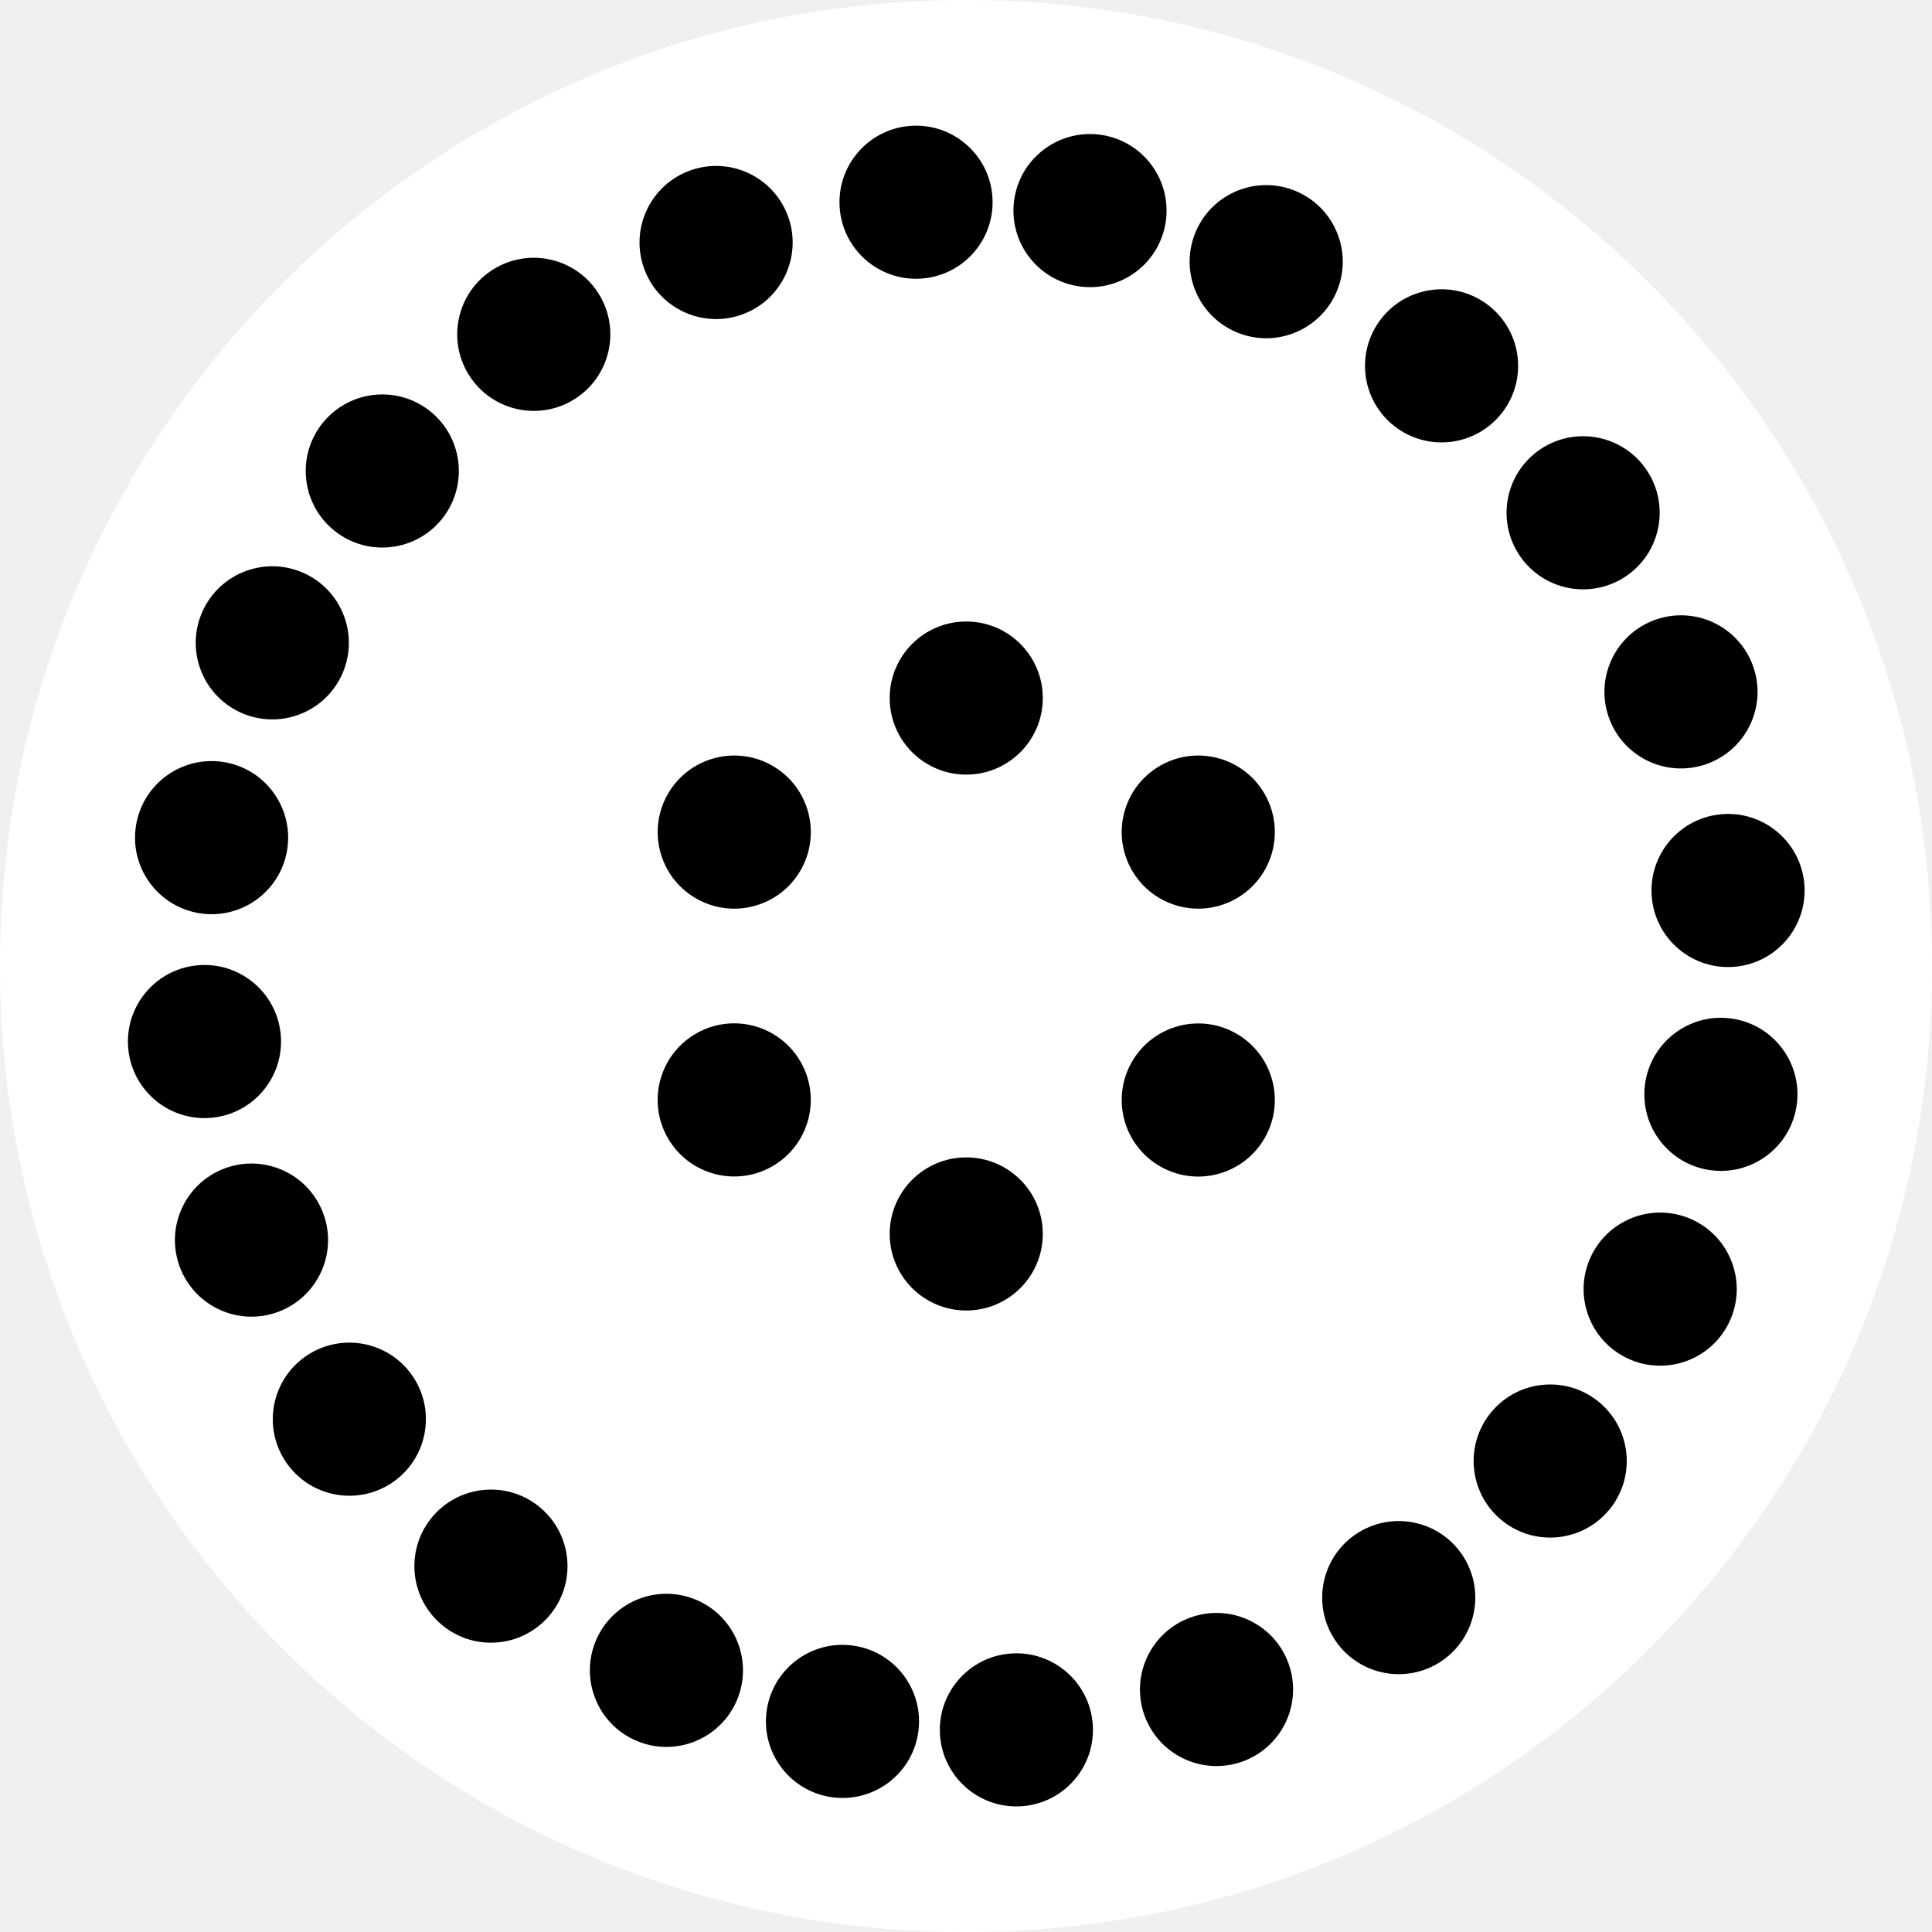
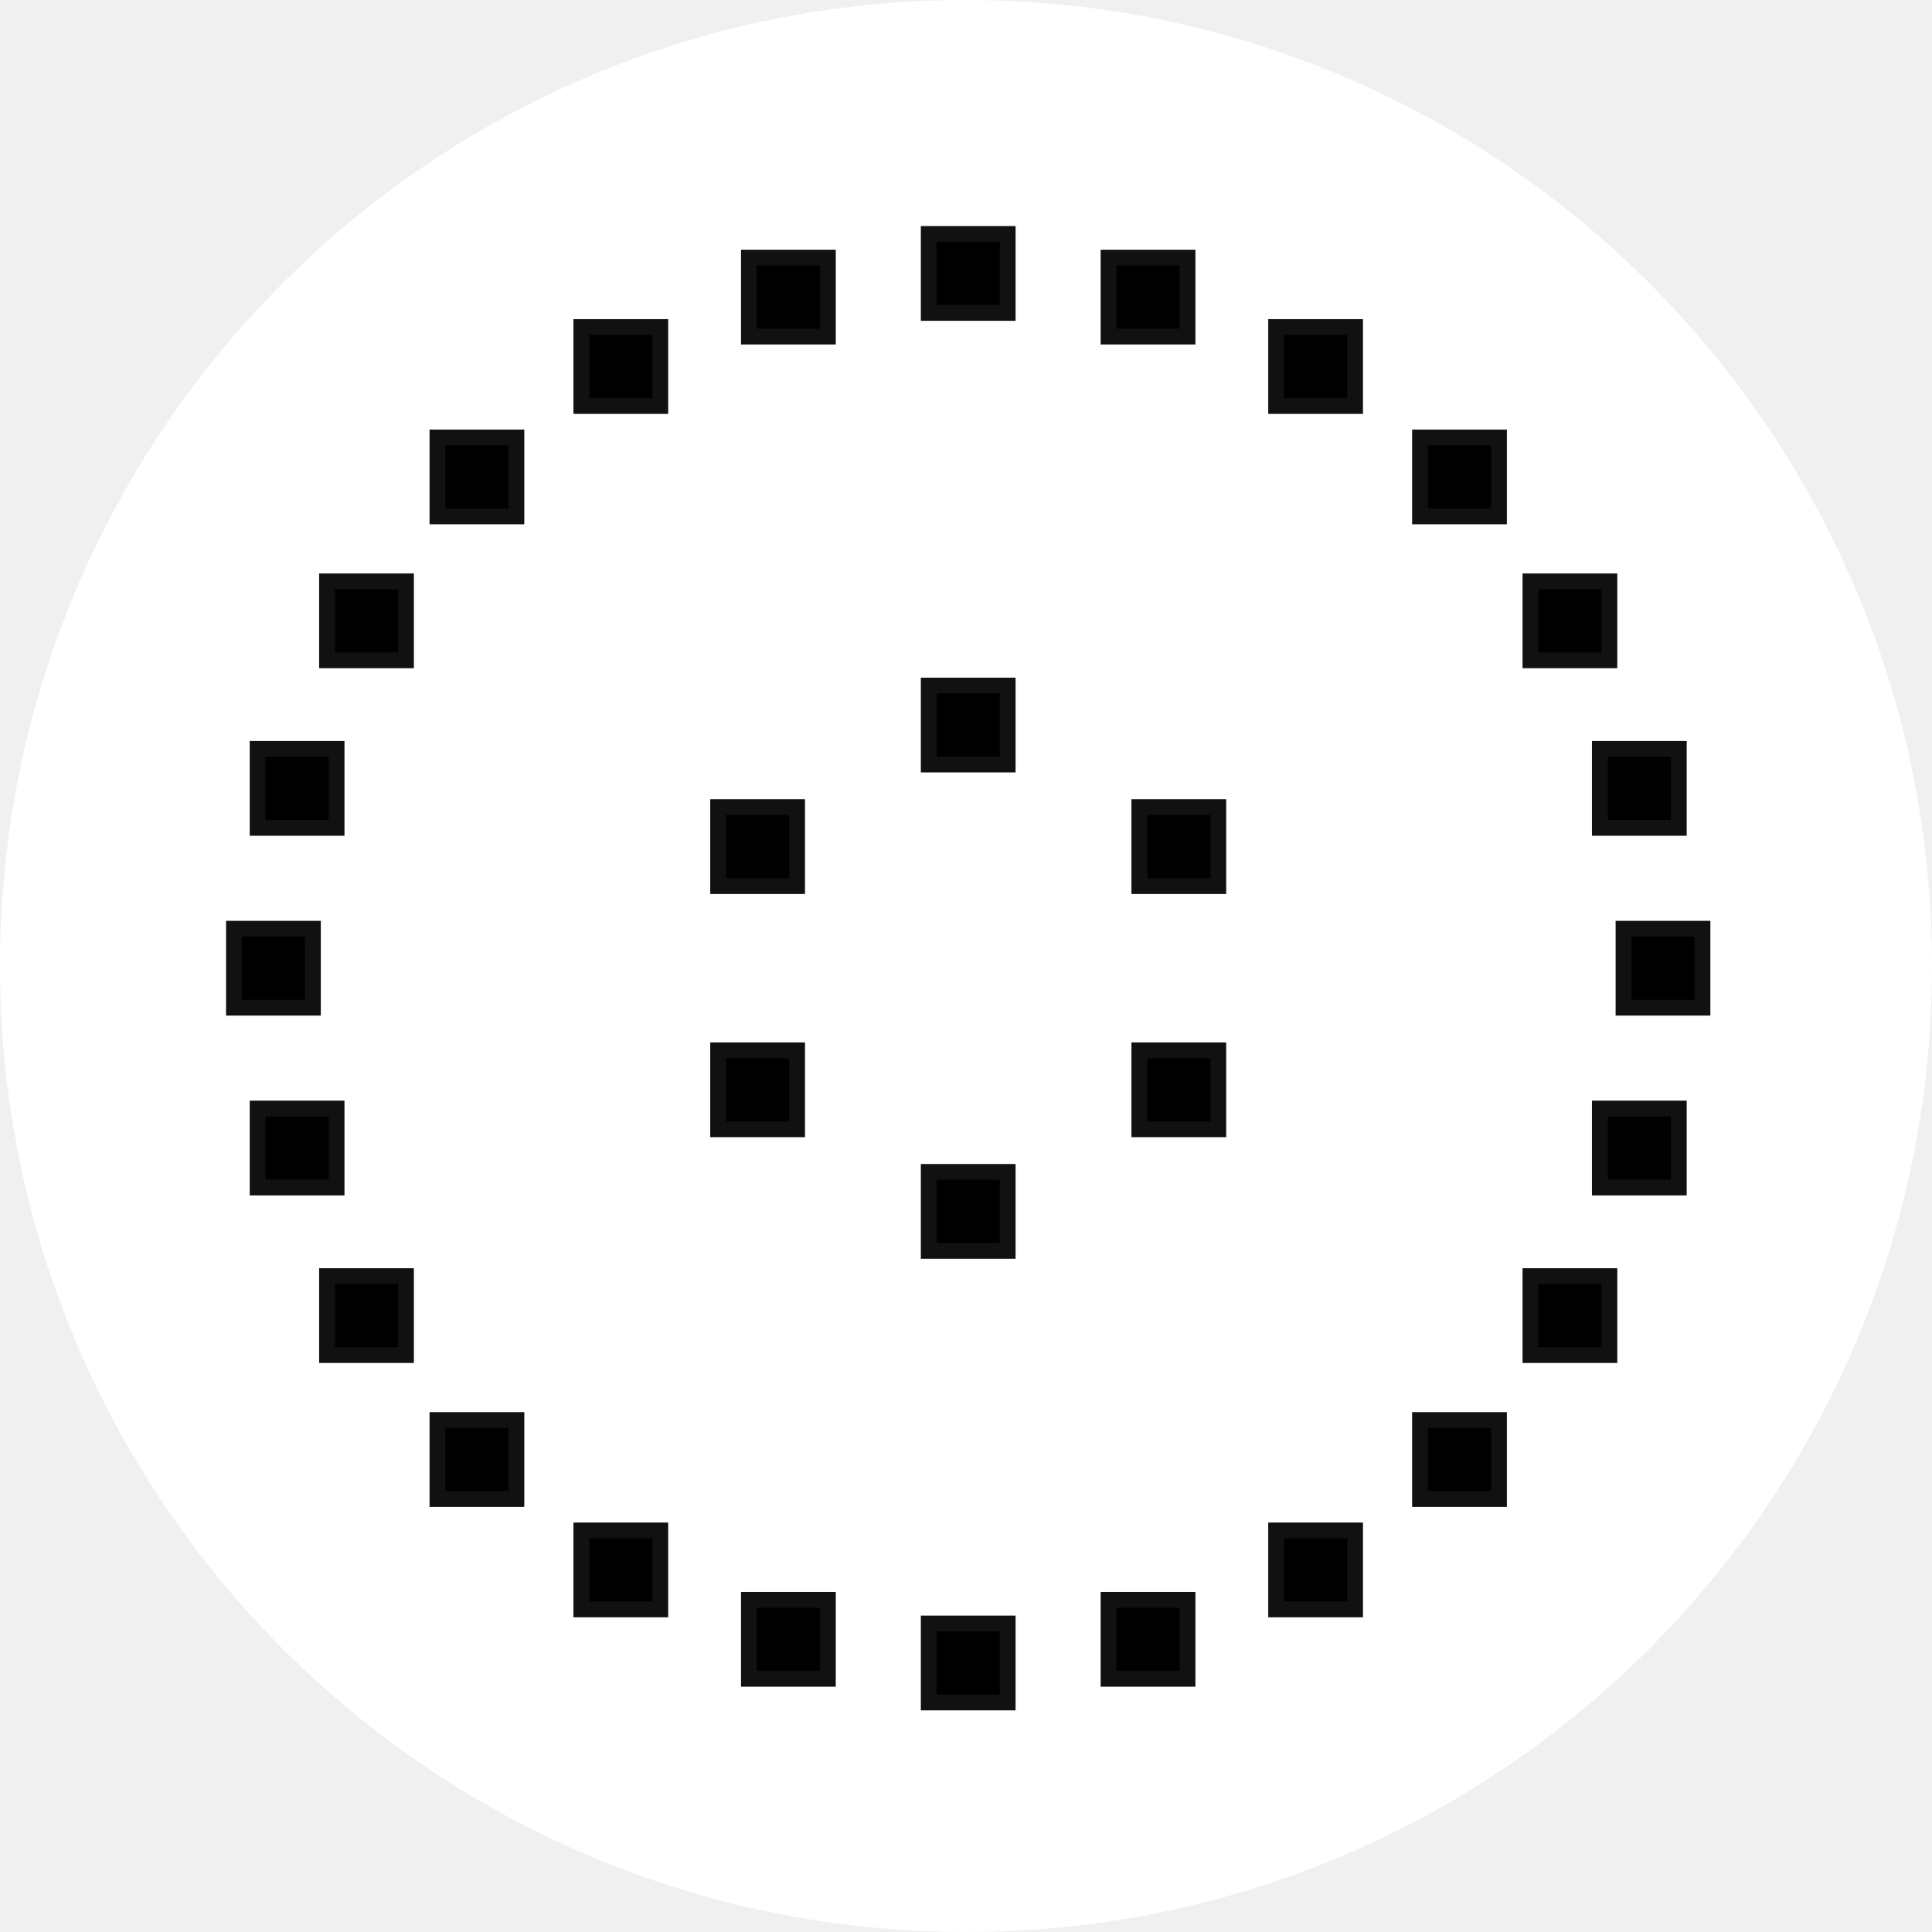
- <svg xmlns="http://www.w3.org/2000/svg" width="16" height="16" viewBox="0 0 16 16" fill="none">
-   <g clip-path="url(#clip0_273_145)">
-     <circle cx="8" cy="8" r="8" fill="white" />
-     <circle cx="8.002" cy="5.781" r="0.634" fill="black" />
-     <circle cx="9.027" cy="1.744" r="0.634" transform="rotate(9.30168 9.0268 1.7437)" fill="black" />
-     <circle cx="6.977" cy="14.256" r="0.634" transform="rotate(9.30168 6.97724 14.2564)" fill="black" />
-     <circle cx="10.486" cy="2.167" r="0.634" transform="rotate(23.0635 10.4858 2.16732)" fill="black" />
-     <circle cx="5.519" cy="13.833" r="0.634" transform="rotate(23.0635 5.51876 13.8331)" fill="black" />
-     <circle cx="11.938" cy="3.03" r="0.634" transform="rotate(38.3813 11.9385 3.03045)" fill="black" />
-     <circle cx="4.066" cy="12.97" r="0.634" transform="rotate(38.3813 4.06574 12.9697)" fill="black" />
-     <circle cx="13.111" cy="4.247" r="0.634" transform="rotate(53.6991 13.1112 4.24657)" fill="black" />
-     <circle cx="2.893" cy="11.753" r="0.634" transform="rotate(53.6991 2.89297 11.7532)" fill="black" />
-     <circle cx="13.921" cy="5.73" r="0.634" transform="rotate(69.0169 13.9212 5.73005)" fill="black" />
-     <circle cx="2.083" cy="10.27" r="0.634" transform="rotate(69.0169 2.08286 10.2698)" fill="black" />
-     <circle cx="14.311" cy="7.374" r="0.634" transform="rotate(84.3347 14.3106 7.37434)" fill="black" />
-     <circle cx="1.693" cy="8.626" r="0.634" transform="rotate(84.3347 1.69345 8.62605)" fill="black" />
-     <circle cx="14.252" cy="9.063" r="0.634" transform="rotate(99.6526 14.2519 9.06286)" fill="black" />
-     <circle cx="1.752" cy="6.937" r="0.634" transform="rotate(99.6526 1.75213 6.93713)" fill="black" />
-     <circle cx="13.749" cy="10.677" r="0.634" transform="rotate(114.97 13.7492 10.6765)" fill="black" />
-     <circle cx="2.255" cy="5.324" r="0.634" transform="rotate(114.97 2.25511 5.32391)" fill="black" />
-     <circle cx="12.838" cy="12.099" r="0.634" transform="rotate(130.288 12.8379 12.0993)" fill="black" />
-     <circle cx="3.166" cy="3.901" r="0.634" transform="rotate(130.288 3.16607 3.90079)" fill="black" />
-     <circle cx="11.583" cy="13.231" r="0.634" transform="rotate(145.606 11.5834 13.231)" fill="black" />
-     <circle cx="4.421" cy="2.769" r="0.634" transform="rotate(145.606 4.42079 2.76883)" fill="black" />
-     <circle cx="10.074" cy="13.991" r="0.634" transform="rotate(160.924 10.0743 13.9914)" fill="black" />
-     <circle cx="5.93" cy="2.009" r="0.634" transform="rotate(160.924 5.93025 2.00869)" fill="black" />
-     <circle cx="8.418" cy="14.326" r="0.634" transform="rotate(176.242 8.41766 14.326)" fill="black" />
-     <circle cx="7.587" cy="1.674" r="0.634" transform="rotate(176.242 7.58661 1.67435)" fill="black" />
-     <circle cx="8.002" cy="10.219" r="0.634" fill="black" />
-     <circle cx="9.924" cy="6.891" r="0.634" transform="rotate(60 9.92372 6.89064)" fill="black" />
-     <circle cx="6.08" cy="9.109" r="0.634" transform="rotate(60 6.08022 9.10939)" fill="black" />
-     <circle cx="9.924" cy="9.11" r="0.634" transform="rotate(120 9.92381 9.10972)" fill="black" />
-     <circle cx="6.081" cy="6.89" r="0.634" transform="rotate(120 6.08055 6.89049)" fill="black" />
-   </g>
-   <defs>
-     <clipPath id="clip0_273_145">
-       <rect width="16" height="16" fill="white" />
-     </clipPath>
-   </defs>
+ <svg xmlns="http://www.w3.org/2000/svg" width="256" height="256" viewBox="0 0 256 256" fill="none">
+   <rect width="256" height="256" rx="128" fill="white" />
+   <path d="M133.524 31H123.062V41.462H133.524V31Z" fill="black" stroke="#111111" stroke-width="2.092" />
+   <path d="M157.351 34.136H146.889V44.598H157.351V34.136Z" fill="black" stroke="#111111" stroke-width="2.092" />
+   <path d="M179.555 43.334H169.093V53.796H179.555V43.334Z" fill="black" stroke="#111111" stroke-width="2.092" />
+   <path d="M198.622 57.964H188.16V68.425H198.622V57.964Z" fill="black" stroke="#111111" stroke-width="2.092" />
+   <path d="M213.252 77.031H202.79V87.493H213.252V77.031Z" fill="black" stroke="#111111" stroke-width="2.092" />
+   <path d="M222.449 99.235H211.988V109.696H222.449V99.235Z" fill="black" stroke="#111111" stroke-width="2.092" />
+   <path d="M225.586 123.062H215.124V133.524H225.586V123.062Z" fill="black" stroke="#111111" stroke-width="2.092" />
+   <path d="M222.449 146.889H211.988V157.351H222.449V146.889Z" fill="black" stroke="#111111" stroke-width="2.092" />
+   <path d="M213.252 169.093H202.79V179.555H213.252V169.093Z" fill="black" stroke="#111111" stroke-width="2.092" />
+   <path d="M198.622 188.16H188.16V198.622H198.622V188.16Z" fill="black" stroke="#111111" stroke-width="2.092" />
+   <path d="M179.555 202.79H169.093V213.252H179.555V202.79Z" fill="black" stroke="#111111" stroke-width="2.092" />
+   <path d="M157.351 211.988H146.889V222.449H157.351V211.988Z" fill="black" stroke="#111111" stroke-width="2.092" />
+   <path d="M133.524 215.124H123.062V225.586H133.524V215.124Z" fill="black" stroke="#111111" stroke-width="2.092" />
+   <path d="M109.696 211.988H99.235V222.449H109.696V211.988Z" fill="black" stroke="#111111" stroke-width="2.092" />
+   <path d="M87.493 202.79H77.031V213.252H87.493V202.79Z" fill="black" stroke="#111111" stroke-width="2.092" />
+   <path d="M68.425 188.16H57.964V198.622H68.425V188.16Z" fill="black" stroke="#111111" stroke-width="2.092" />
+   <path d="M53.796 169.093H43.334V179.555H53.796V169.093Z" fill="black" stroke="#111111" stroke-width="2.092" />
+   <path d="M44.598 146.889H34.136V157.351H44.598V146.889Z" fill="black" stroke="#111111" stroke-width="2.092" />
+   <path d="M41.462 123.062H31V133.524H41.462V123.062Z" fill="black" stroke="#111111" stroke-width="2.092" />
+   <path d="M44.598 99.235H34.136V109.696H44.598V99.235Z" fill="black" stroke="#111111" stroke-width="2.092" />
+   <path d="M53.796 77.031H43.334V87.493H53.796V77.031Z" fill="black" stroke="#111111" stroke-width="2.092" />
+   <path d="M68.425 57.964H57.964V68.425H68.425V57.964Z" fill="black" stroke="#111111" stroke-width="2.092" />
+   <path d="M87.493 43.334H77.031V53.796H87.493V43.334Z" fill="black" stroke="#111111" stroke-width="2.092" />
+   <path d="M109.696 34.136H99.235V44.598H109.696V34.136Z" fill="black" stroke="#111111" stroke-width="2.092" />
+   <path d="M133.524 90.84H123.062V101.302H133.524V90.84Z" fill="black" stroke="#111111" stroke-width="2.092" />
+   <path d="M161.429 106.951H150.967V117.413H161.429V106.951Z" fill="black" stroke="#111111" stroke-width="2.092" />
+   <path d="M161.429 139.173H150.967V149.634H161.429V139.173Z" fill="black" stroke="#111111" stroke-width="2.092" />
+   <path d="M133.524 155.284H123.062V165.745H133.524V155.284Z" fill="black" stroke="#111111" stroke-width="2.092" />
+   <path d="M105.618 139.173H95.157V149.634H105.618V139.173Z" fill="black" stroke="#111111" stroke-width="2.092" />
+   <path d="M105.618 106.951H95.157V117.413H105.618V106.951Z" fill="black" stroke="#111111" stroke-width="2.092" />
</svg>
